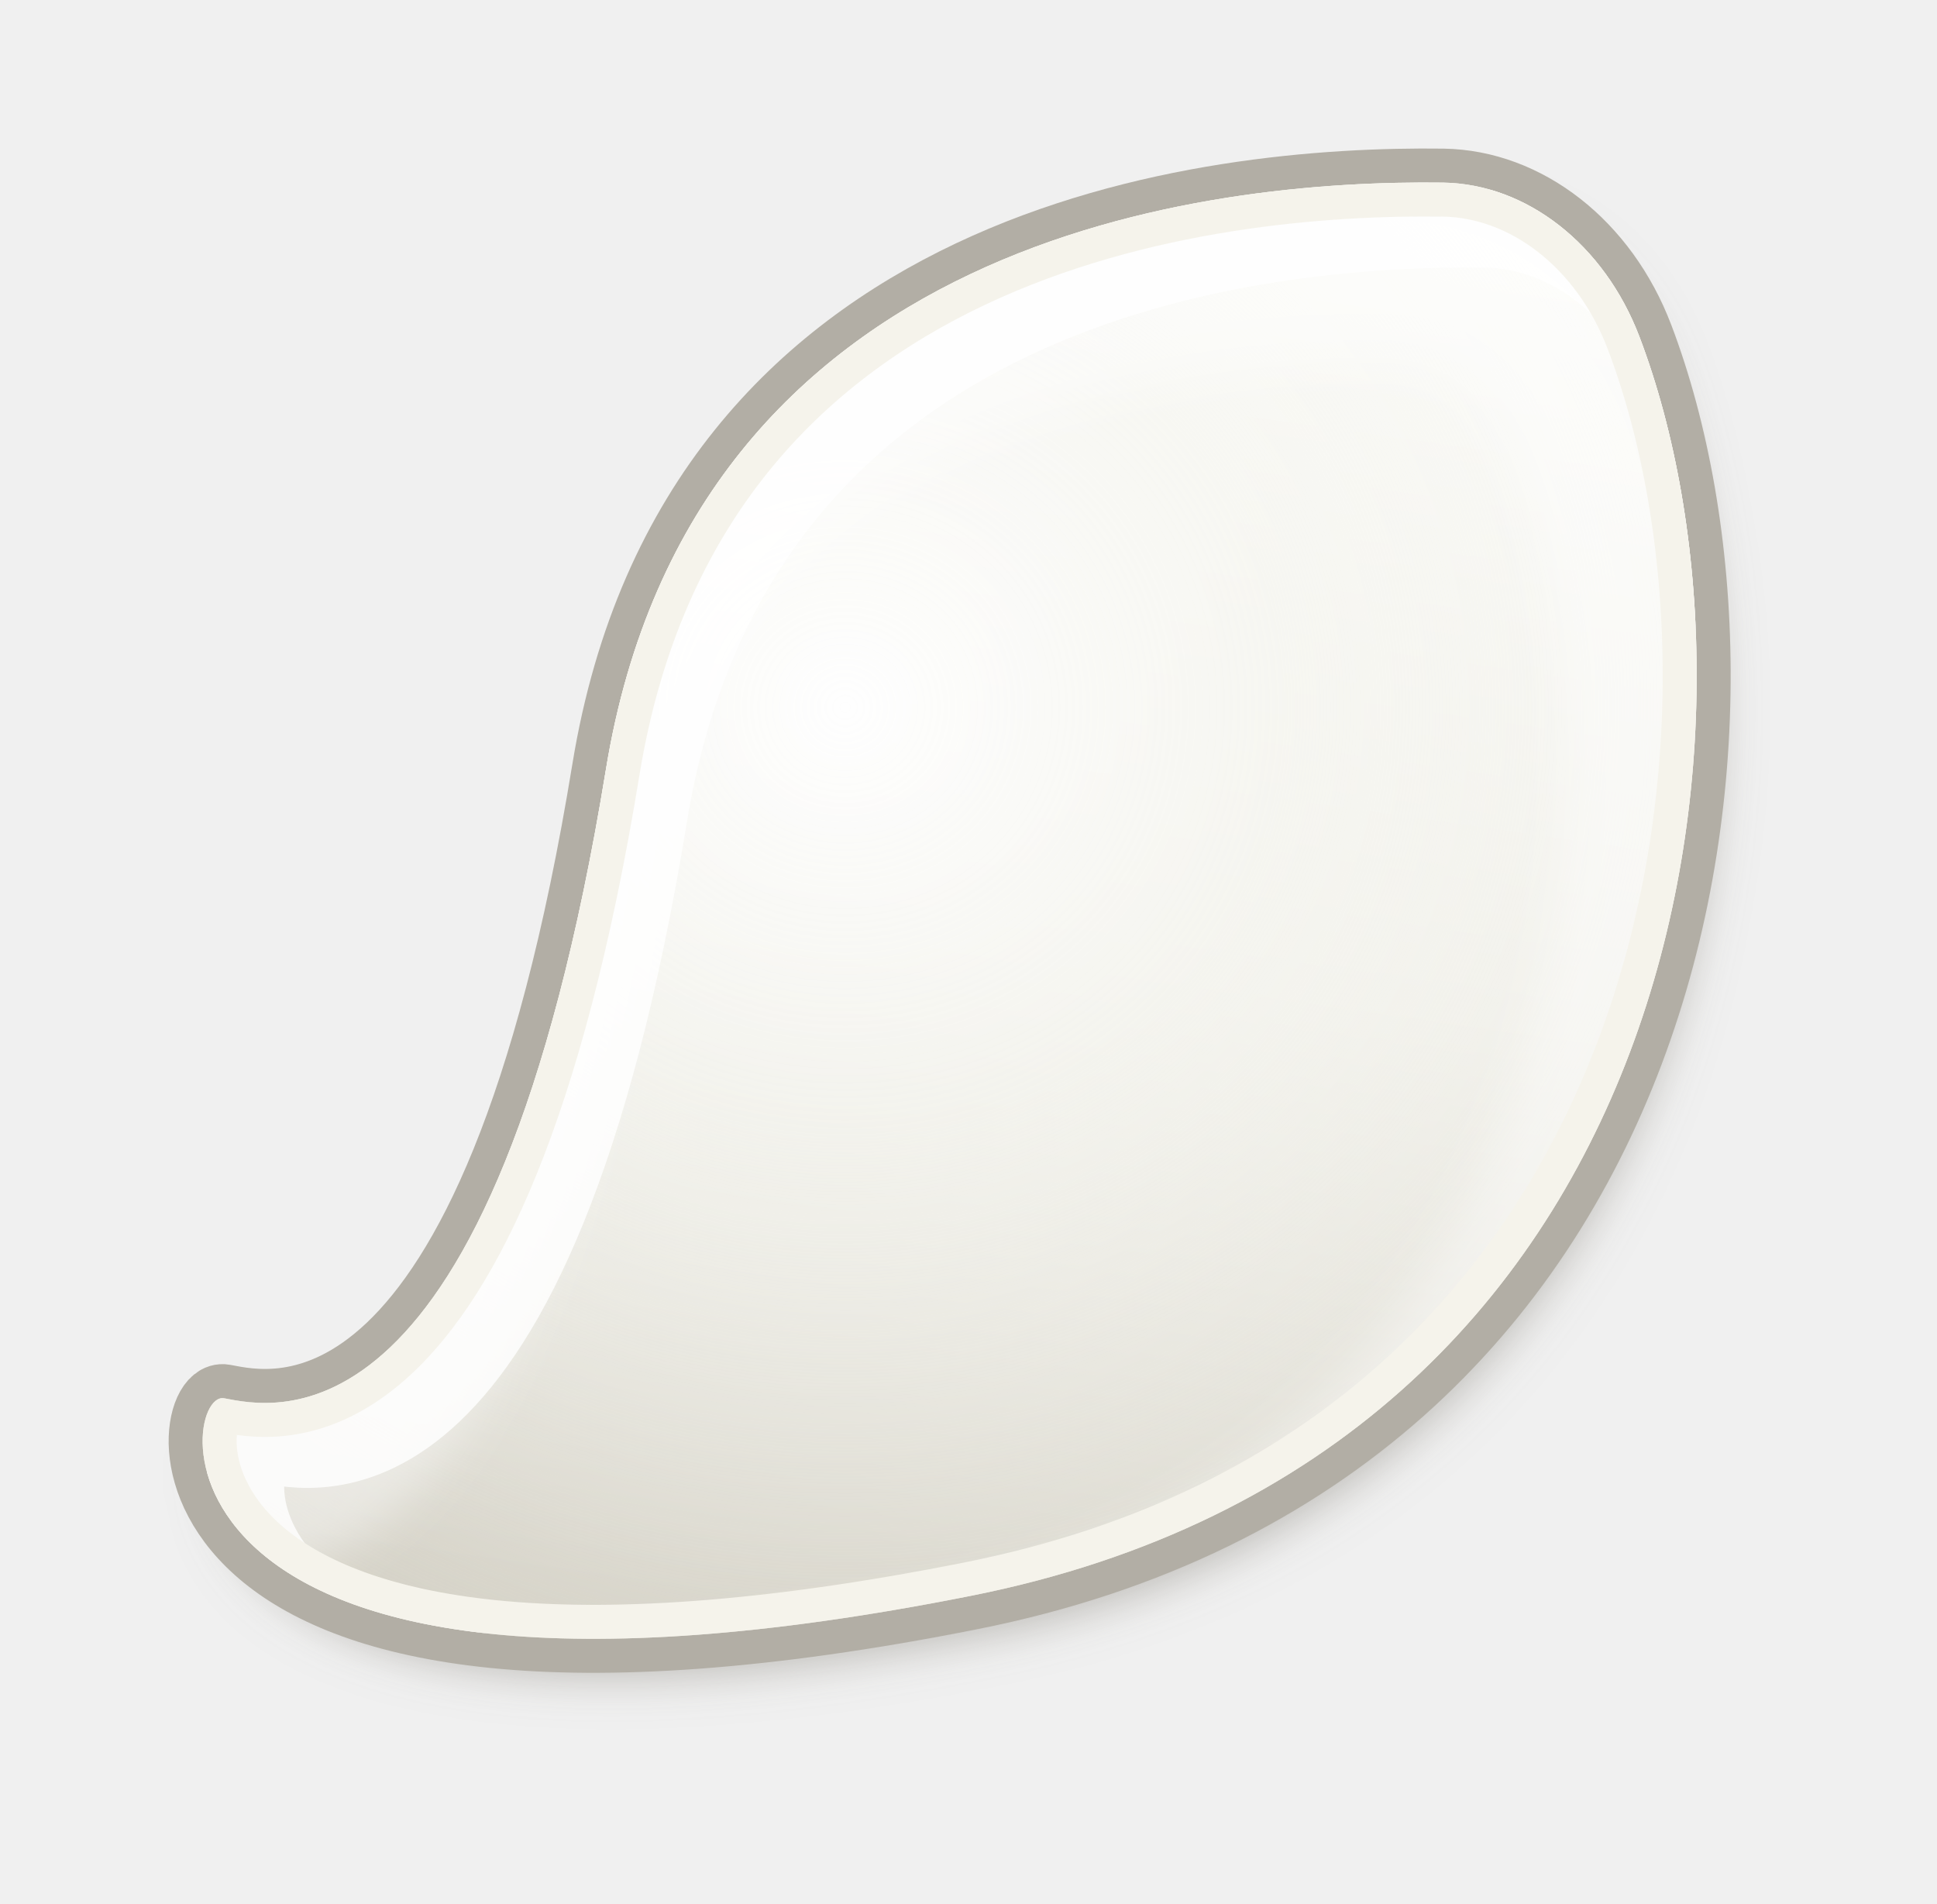
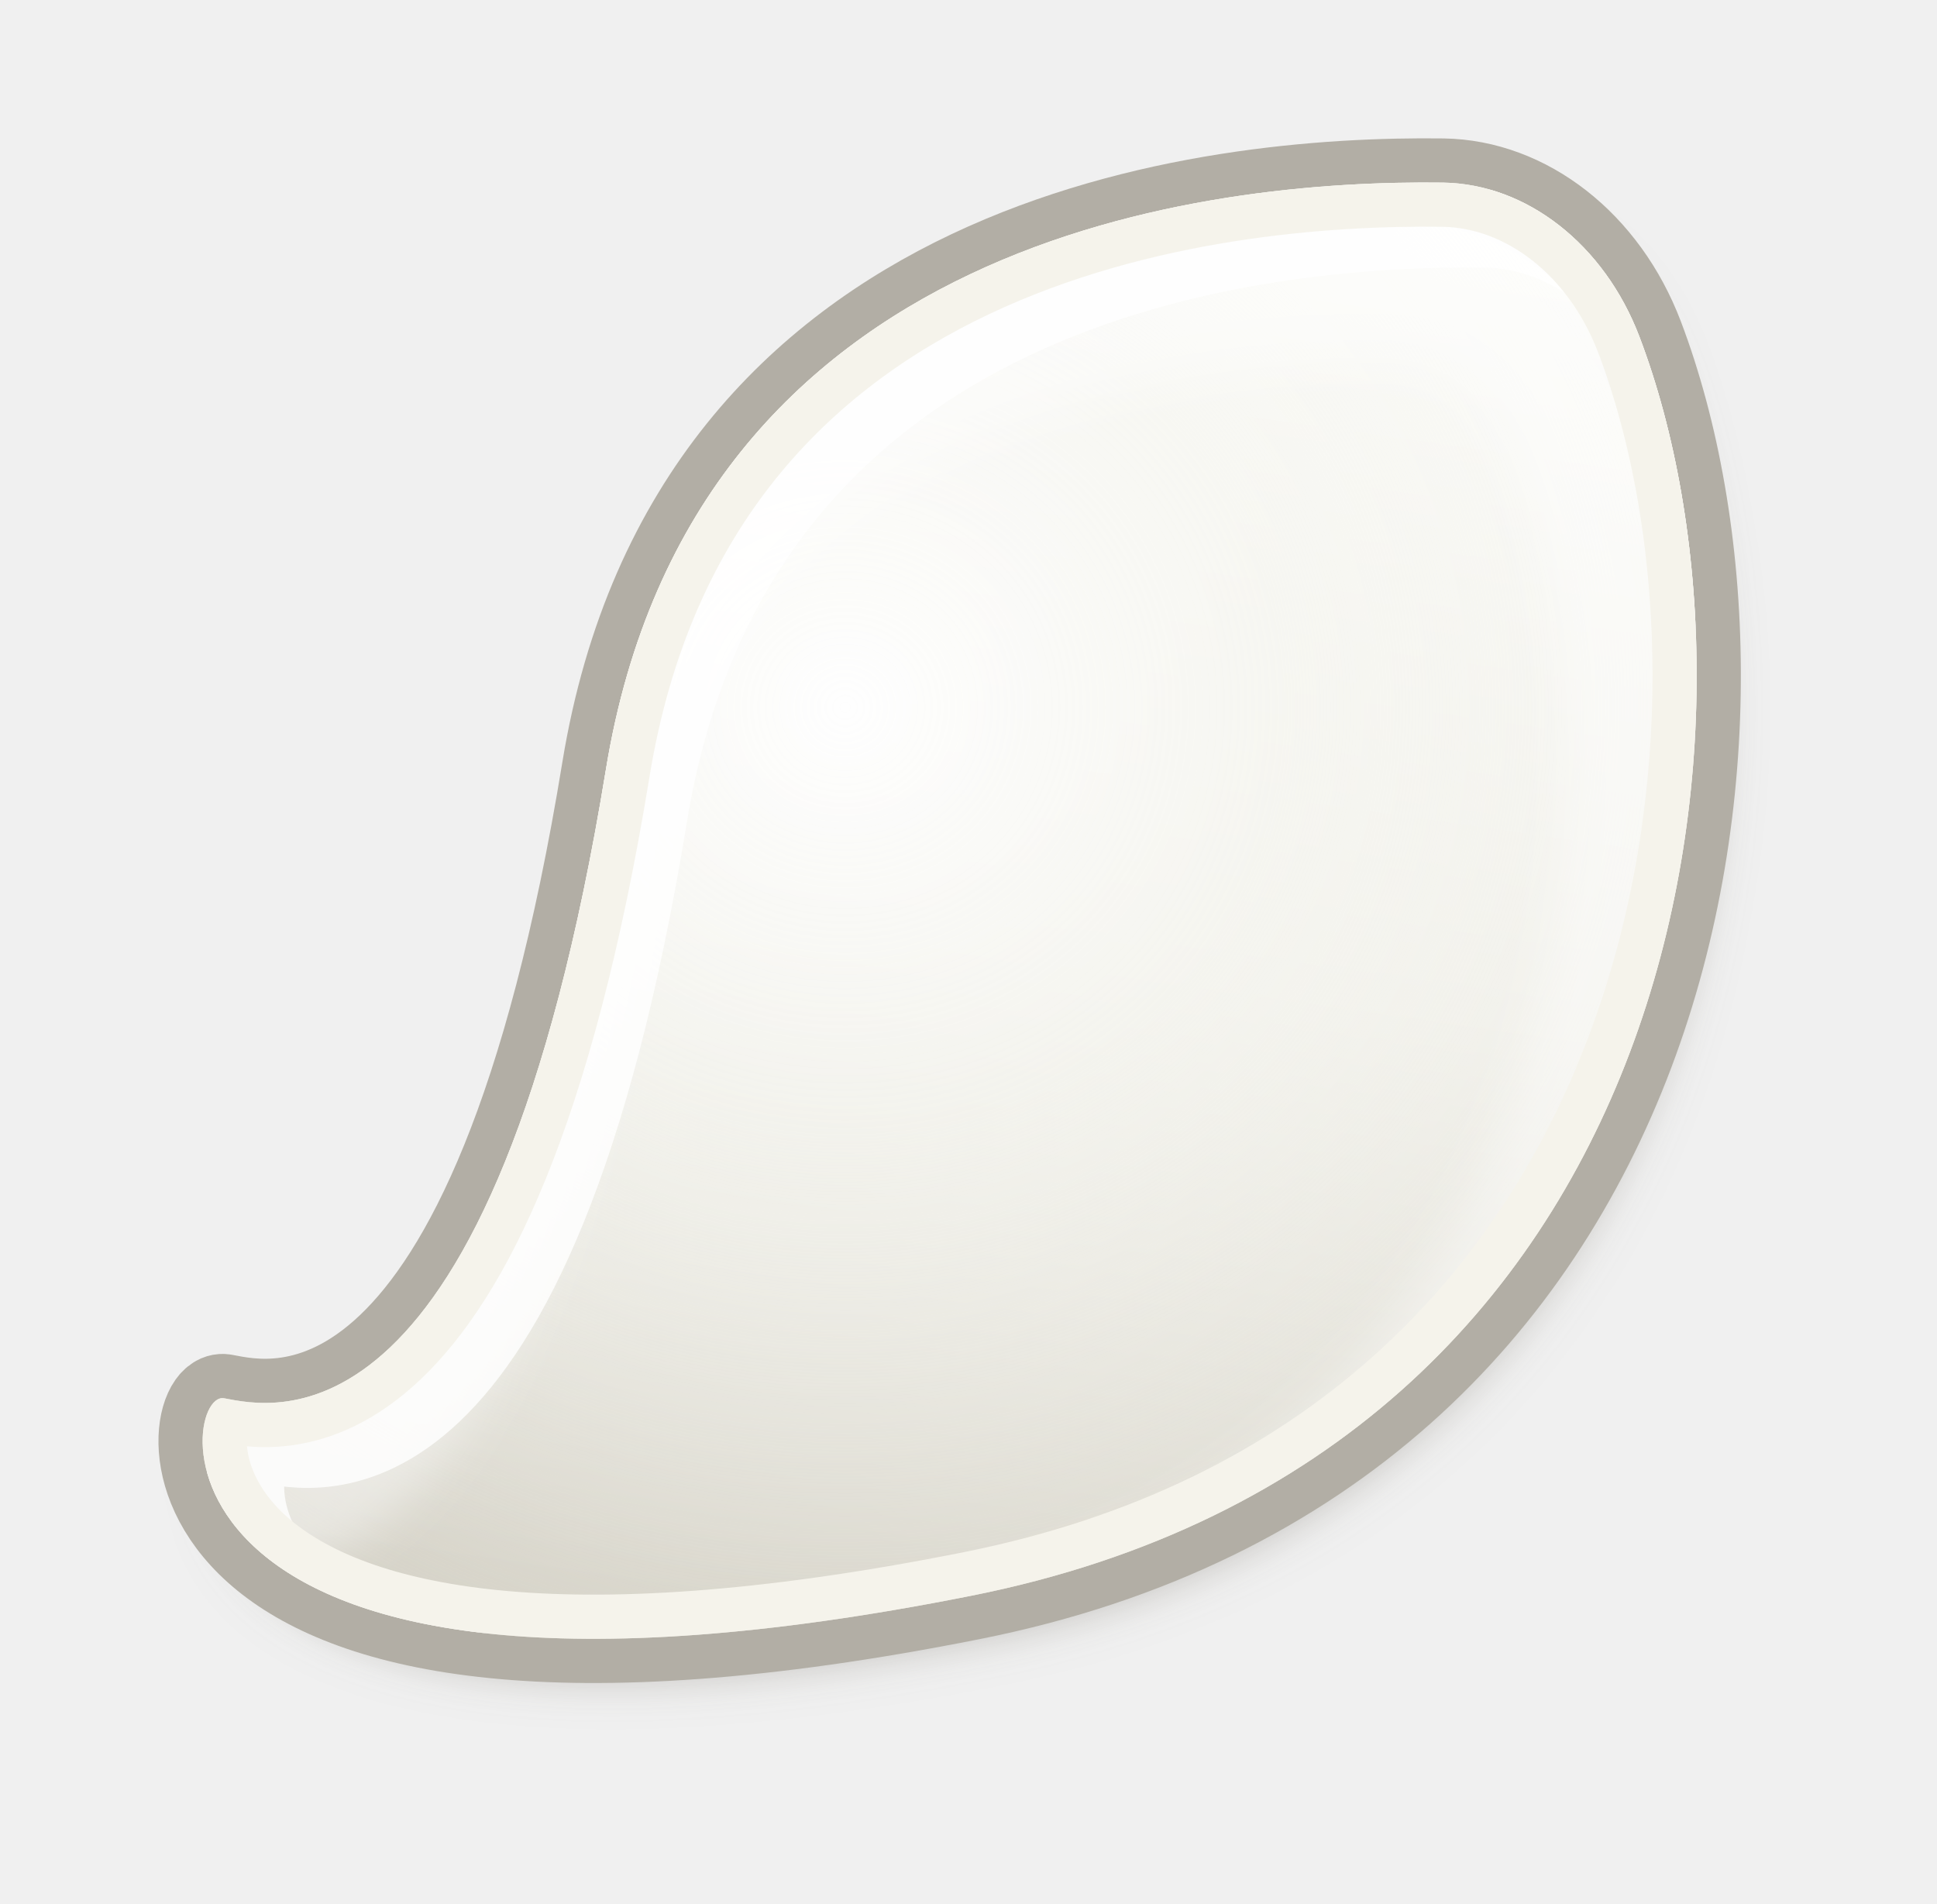
<svg xmlns="http://www.w3.org/2000/svg" xmlns:xlink="http://www.w3.org/1999/xlink" viewBox="0 0 57 56" width="57" height="56">
  <defs>
    <path id="leafShape" d="M48.246 9.915C47.207 7.18 44.91 5.41 42.468 5.373C35.647 5.284 20.407 6.884 17.831 22.637C14.496 43.05 7.987 41.397 6.595 41.14C5.203 40.883 3.892 51.864 28.577 46.951C49.858 42.721 52.424 20.909 48.246 9.915Z" />
    <clipPath id="shapeClip">
      <use xlink:href="#leafShape" />
    </clipPath>
    <linearGradient id="leafGradient" x1="50%" y1="0%" x2="50%" y2="100%" gradientTransform="rotate(8 .5 .5)">
      <stop offset="0" stop-color="#fcfcfa" />
      <stop offset=".52" stop-color="#efeee8" />
      <stop offset="1" stop-color="#d5d2c7" />
    </linearGradient>
    <radialGradient id="lightCenter" cx="43%" cy="36%" r="70%">
      <stop offset="0" stop-color="#ffffff" stop-opacity=".95" />
      <stop offset=".42" stop-color="#f7f7f2" stop-opacity=".72" />
      <stop offset="1" stop-color="#f7f7f2" stop-opacity="0" />
    </radialGradient>
    <filter id="outerShadow" x="-6" y="-6" width="69" height="68" filterUnits="userSpaceOnUse" color-interpolation-filters="sRGB">
      <feDropShadow dx=".5" dy="1" stdDeviation=".7" flood-color="#8f8c84" flood-opacity=".6" />
    </filter>
    <filter id="insideHighlight1" x="-8" y="-8" width="73" height="72" filterUnits="userSpaceOnUse" color-interpolation-filters="sRGB">
      <feOffset in="SourceAlpha" dx="1.4" dy="1.25" result="shift" />
      <feComposite in="SourceAlpha" in2="shift" operator="out" result="insideEdge" />
      <feFlood flood-color="#ffffff" flood-opacity="1" result="white" />
      <feComposite in="white" in2="insideEdge" operator="in" />
    </filter>
    <filter id="insideHighlight2" x="-8" y="-8" width="73" height="72" filterUnits="userSpaceOnUse" color-interpolation-filters="sRGB">
      <feOffset in="SourceAlpha" dx="-2.8" dy="3.2" result="shift" />
      <feComposite in="SourceAlpha" in2="shift" operator="out" result="insideEdge" />
      <feGaussianBlur in="insideEdge" stdDeviation=".8" result="soft" />
      <feFlood flood-color="#ffffff" flood-opacity=".72" result="white" />
      <feComposite in="white" in2="soft" operator="in" />
    </filter>
    <filter id="softInner" x="-6" y="-6" width="69" height="68" filterUnits="userSpaceOnUse">
      <feGaussianBlur stdDeviation=".65" />
    </filter>
    <style>
-       .outside {fill:none;stroke:#b2aea5;stroke-width:2;stroke-linejoin:round;vector-effect:non-scaling-stroke}
-       .inside {fill:none;stroke:#f5f3eb;stroke-width:2;stroke-linejoin:round;vector-effect:non-scaling-stroke}
+       .outside {fill:none;stroke:#b2aea5;stroke-width:2.6;stroke-linejoin:round;vector-effect:non-scaling-stroke}
+       .inside {fill:none;stroke:#f5f3eb;stroke-width:2.6;stroke-linejoin:round;vector-effect:non-scaling-stroke}
    </style>
  </defs>
  <use xlink:href="#leafShape" fill="#d5d2c7" filter="url(#outerShadow)" />
  <use xlink:href="#leafShape" class="outside" />
  <use xlink:href="#leafShape" fill="url(#leafGradient)" />
  <g clip-path="url(#shapeClip)">
    <use xlink:href="#leafShape" fill="url(#lightCenter)" />
    <use xlink:href="#leafShape" fill="none" stroke="#ffffff" stroke-width="5" opacity=".42" transform="translate(-1.4 2.8)" filter="url(#softInner)" />
    <use xlink:href="#leafShape" fill="none" stroke="#ffffff" stroke-width="2.3" opacity=".82" transform="translate(1.25 1.35)" />
    <use xlink:href="#leafShape" class="inside" />
  </g>
</svg>
